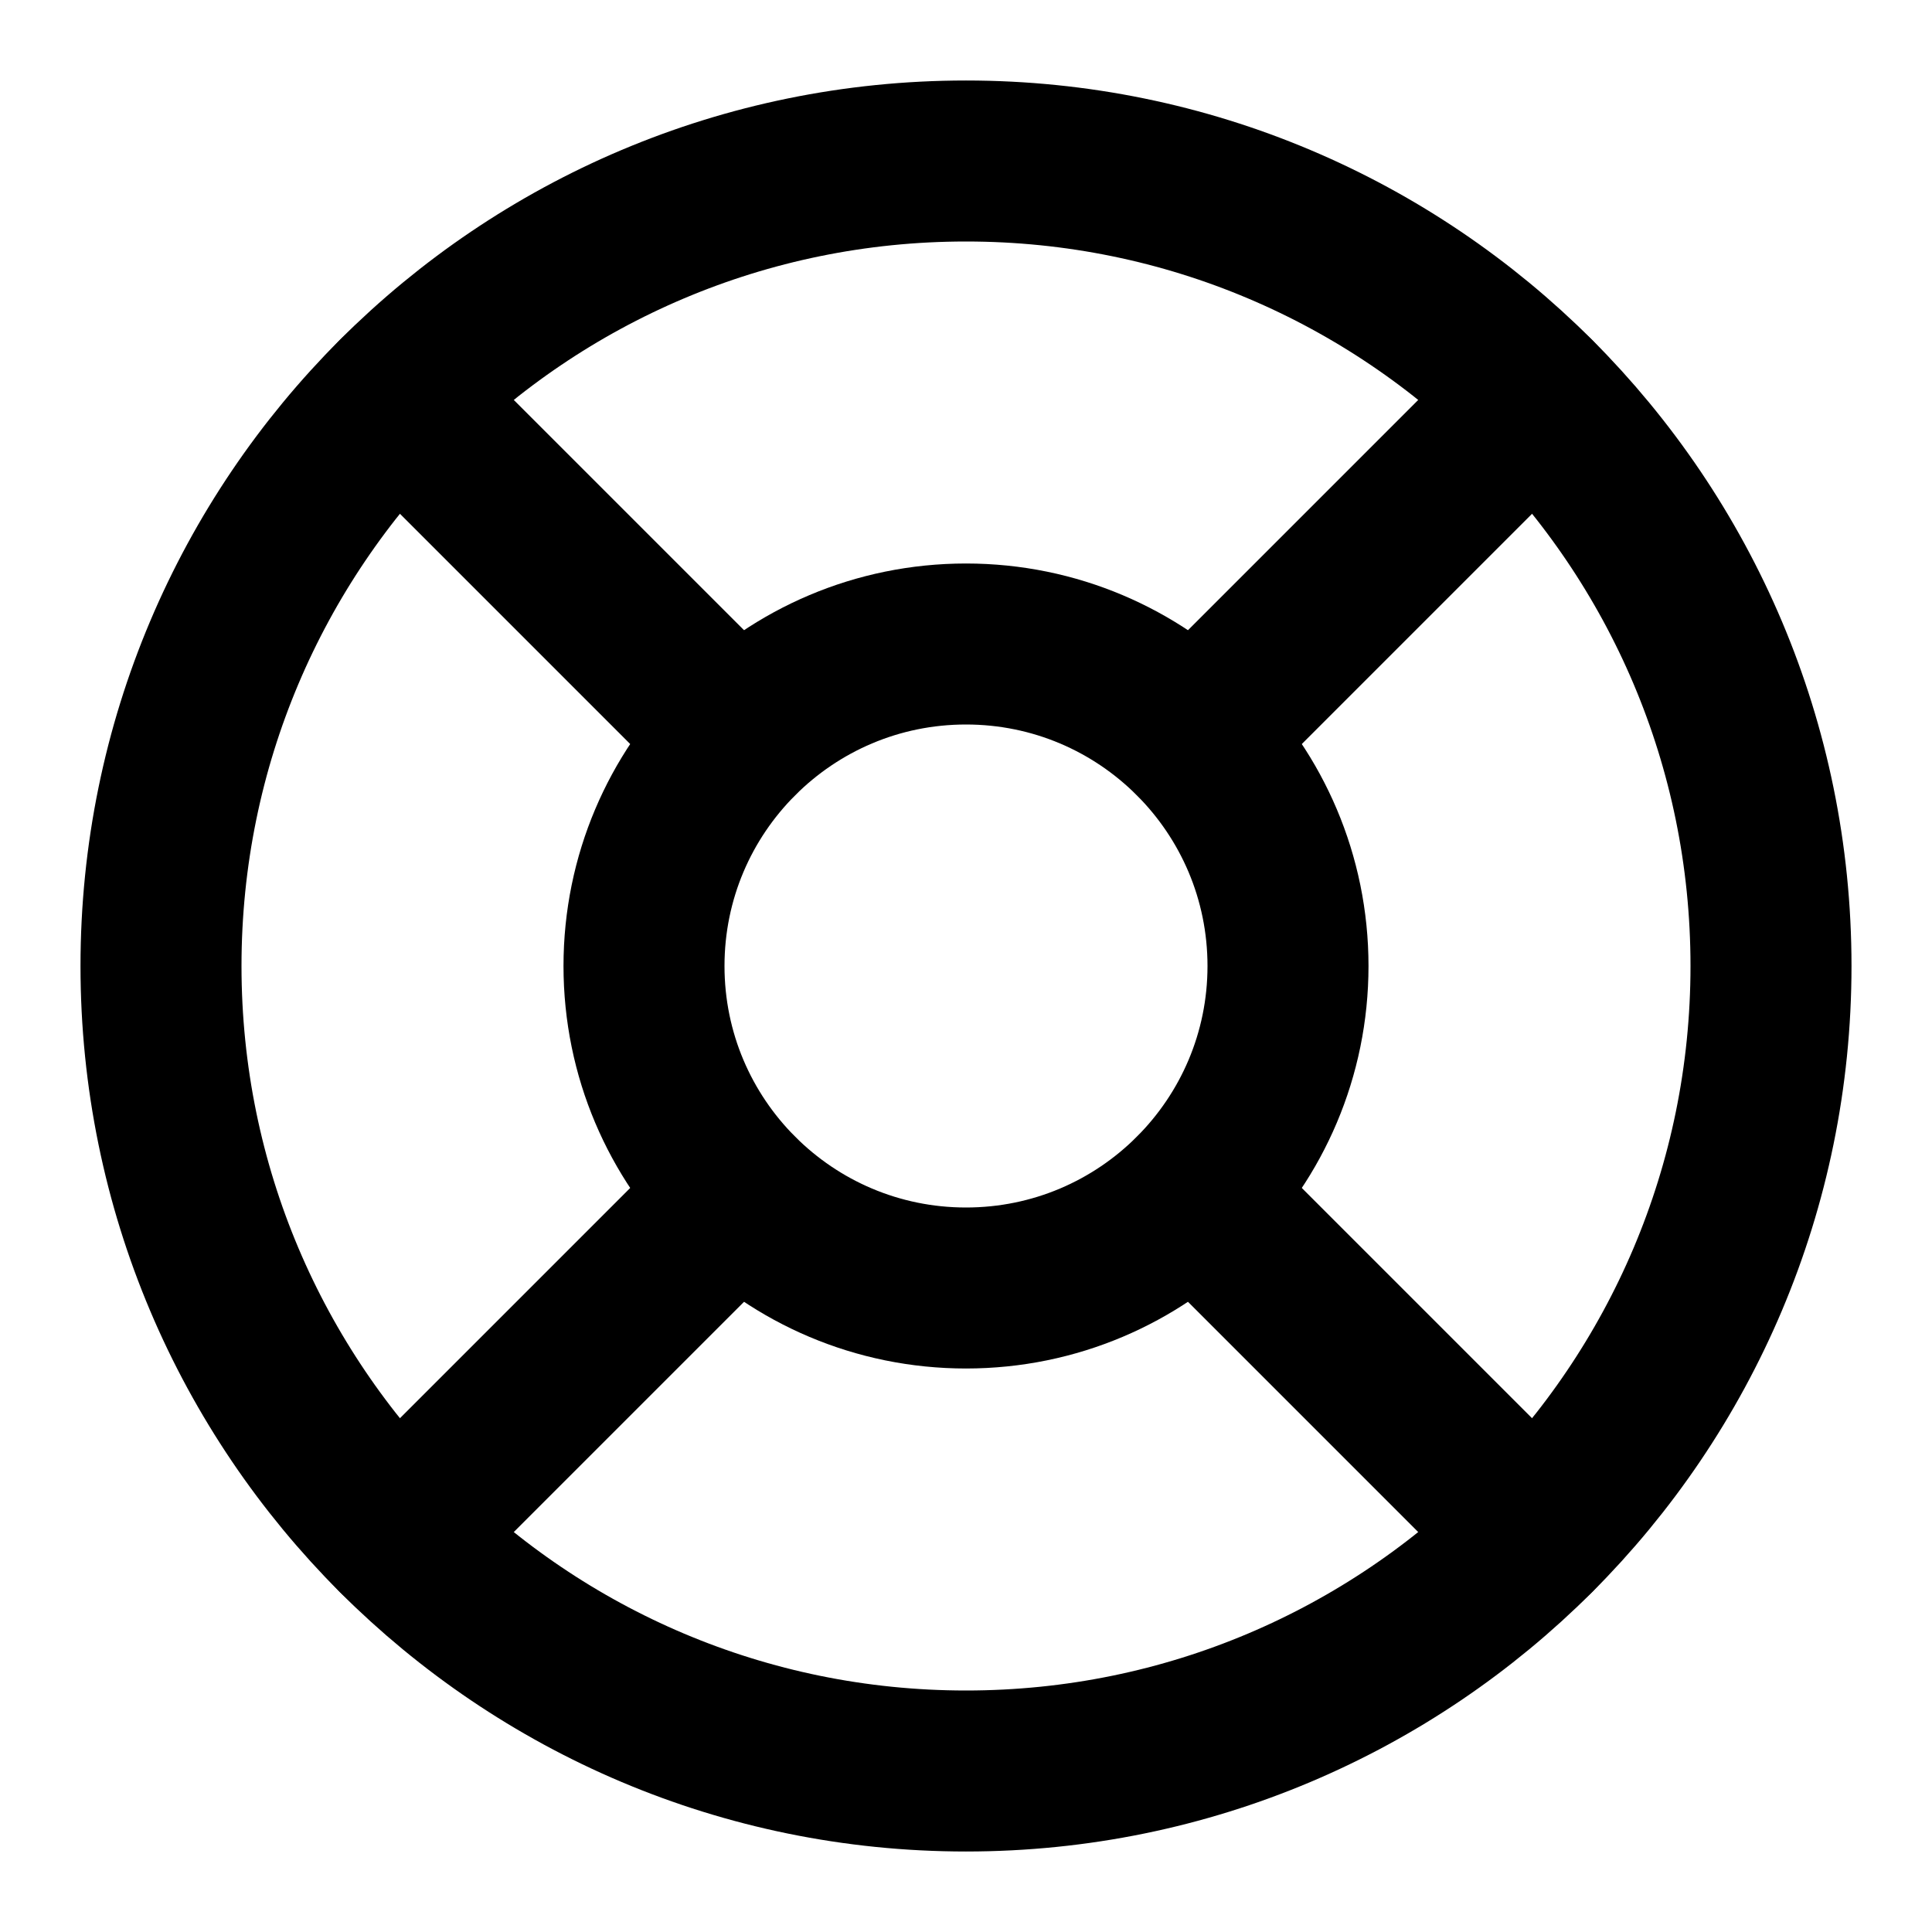
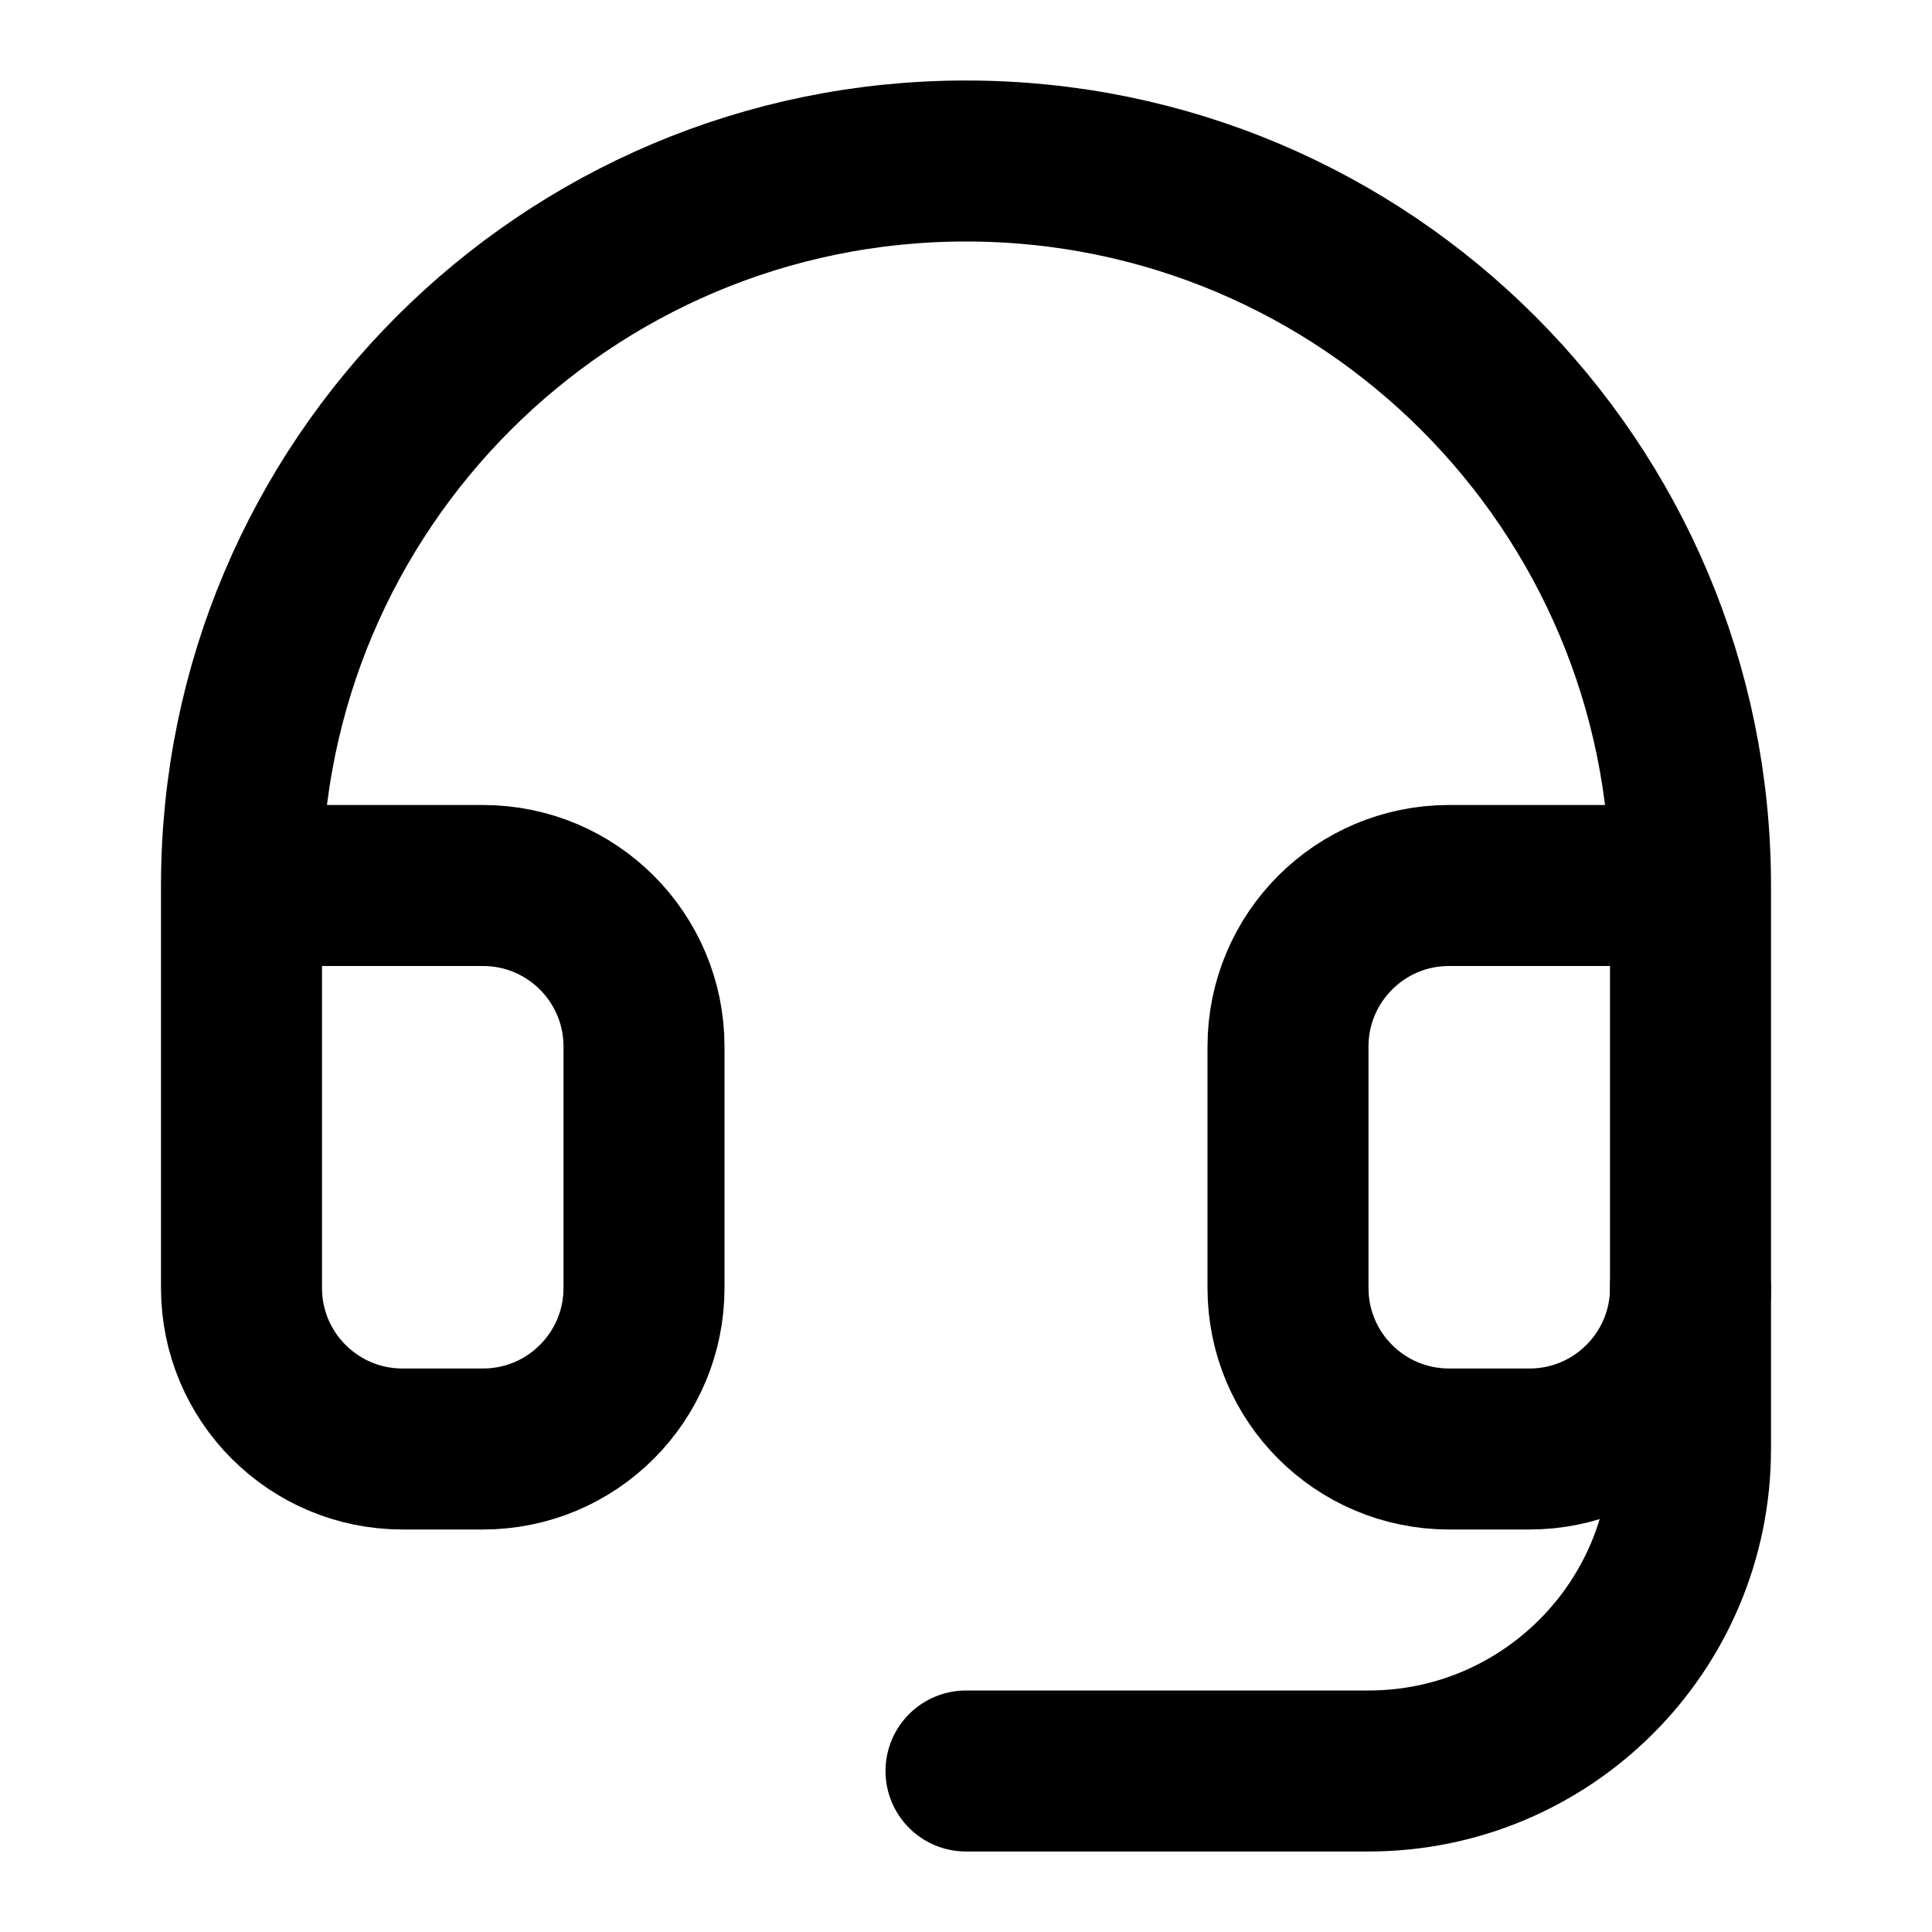
- <svg xmlns="http://www.w3.org/2000/svg" class="lucide lucide-life-buoy" width="24" height="24" viewBox="0 0 24 24" fill="none" stroke="currentColor" stroke-width="2" stroke-linecap="round" stroke-linejoin="round">
-   <circle cx="12" cy="12" r="10" />
-   <path d="m4.93 4.93 4.24 4.24" />
-   <path d="m14.83 9.17 4.24-4.24" />
-   <path d="m14.83 14.83 4.24 4.24" />
-   <path d="m9.17 14.83-4.24 4.24" />
-   <circle cx="12" cy="12" r="4" />
+ <svg xmlns="http://www.w3.org/2000/svg" class="lucide lucide-headset" width="24" height="24" viewBox="0 0 24 24" fill="none" stroke="currentColor" stroke-width="2" stroke-linecap="round" stroke-linejoin="round">
+   <path d="M3 11h3a2 2 0 0 1 2 2v3a2 2 0 0 1-2 2H5a2 2 0 0 1-2-2v-5Zm0 0a9 9 0 1 1 18 0m0 0v5a2 2 0 0 1-2 2h-1a2 2 0 0 1-2-2v-3a2 2 0 0 1 2-2h3Z" />
+   <path d="M21 16v2a4 4 0 0 1-4 4h-5" />
</svg>
